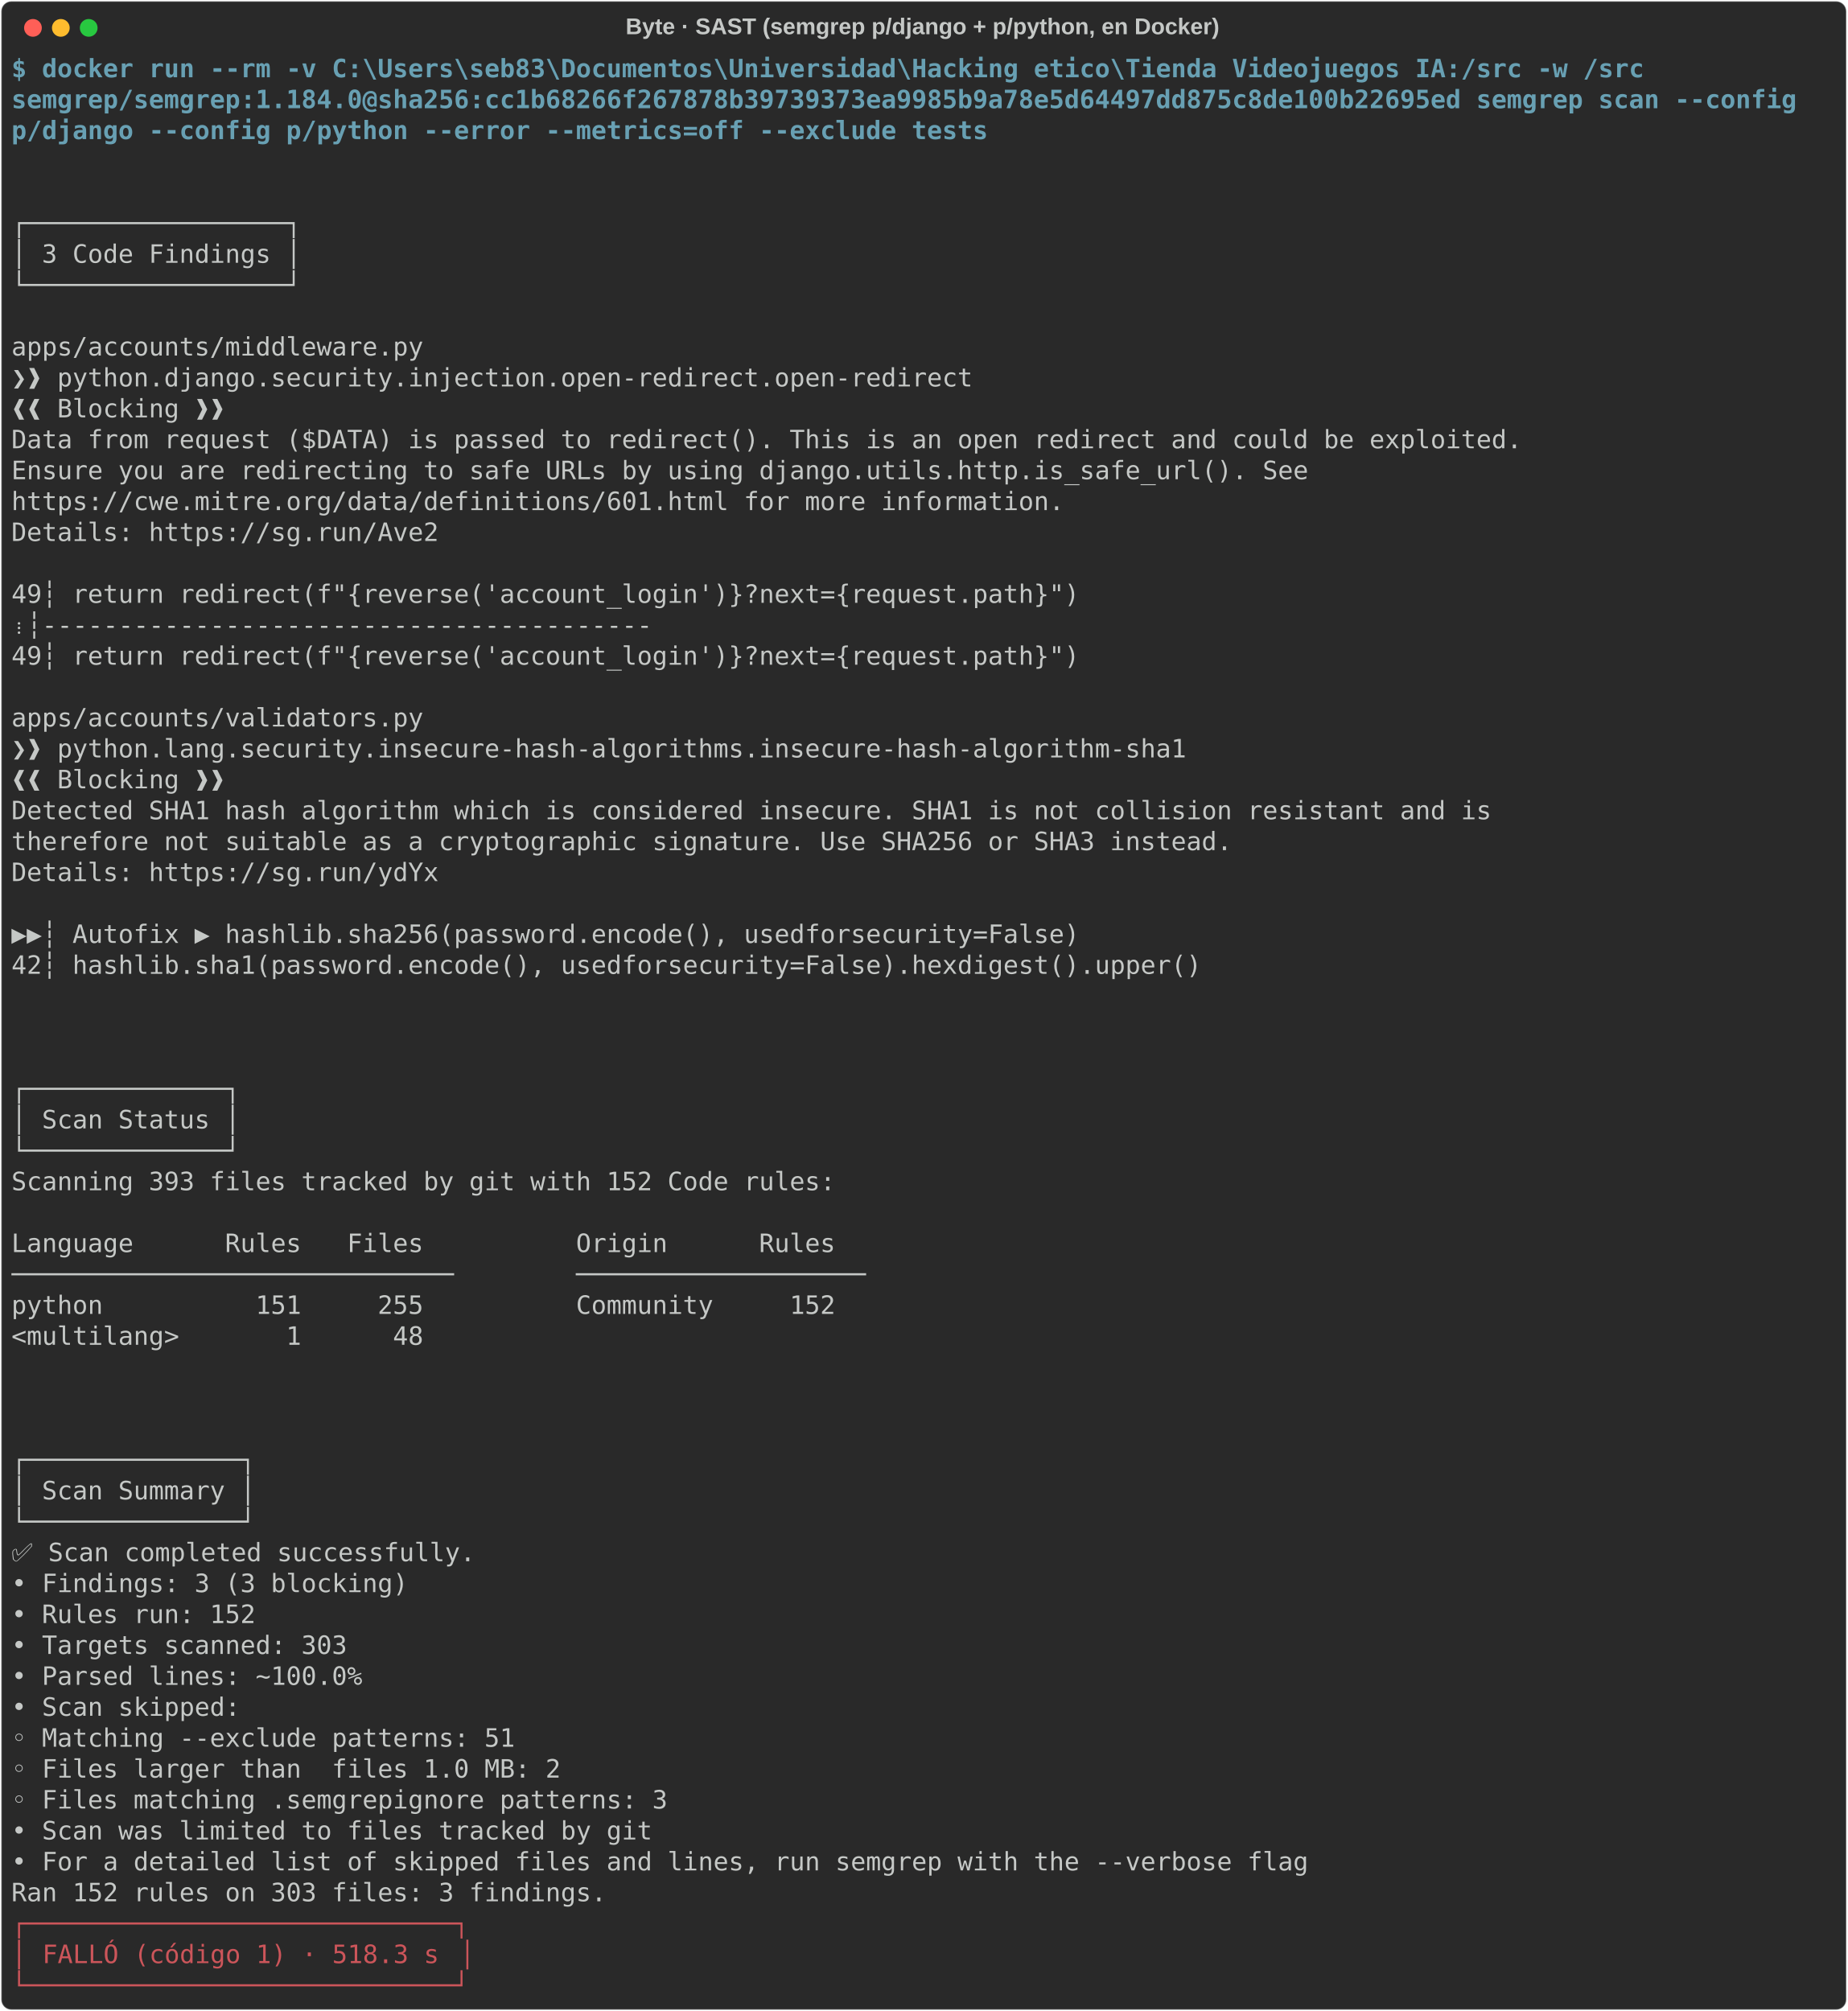
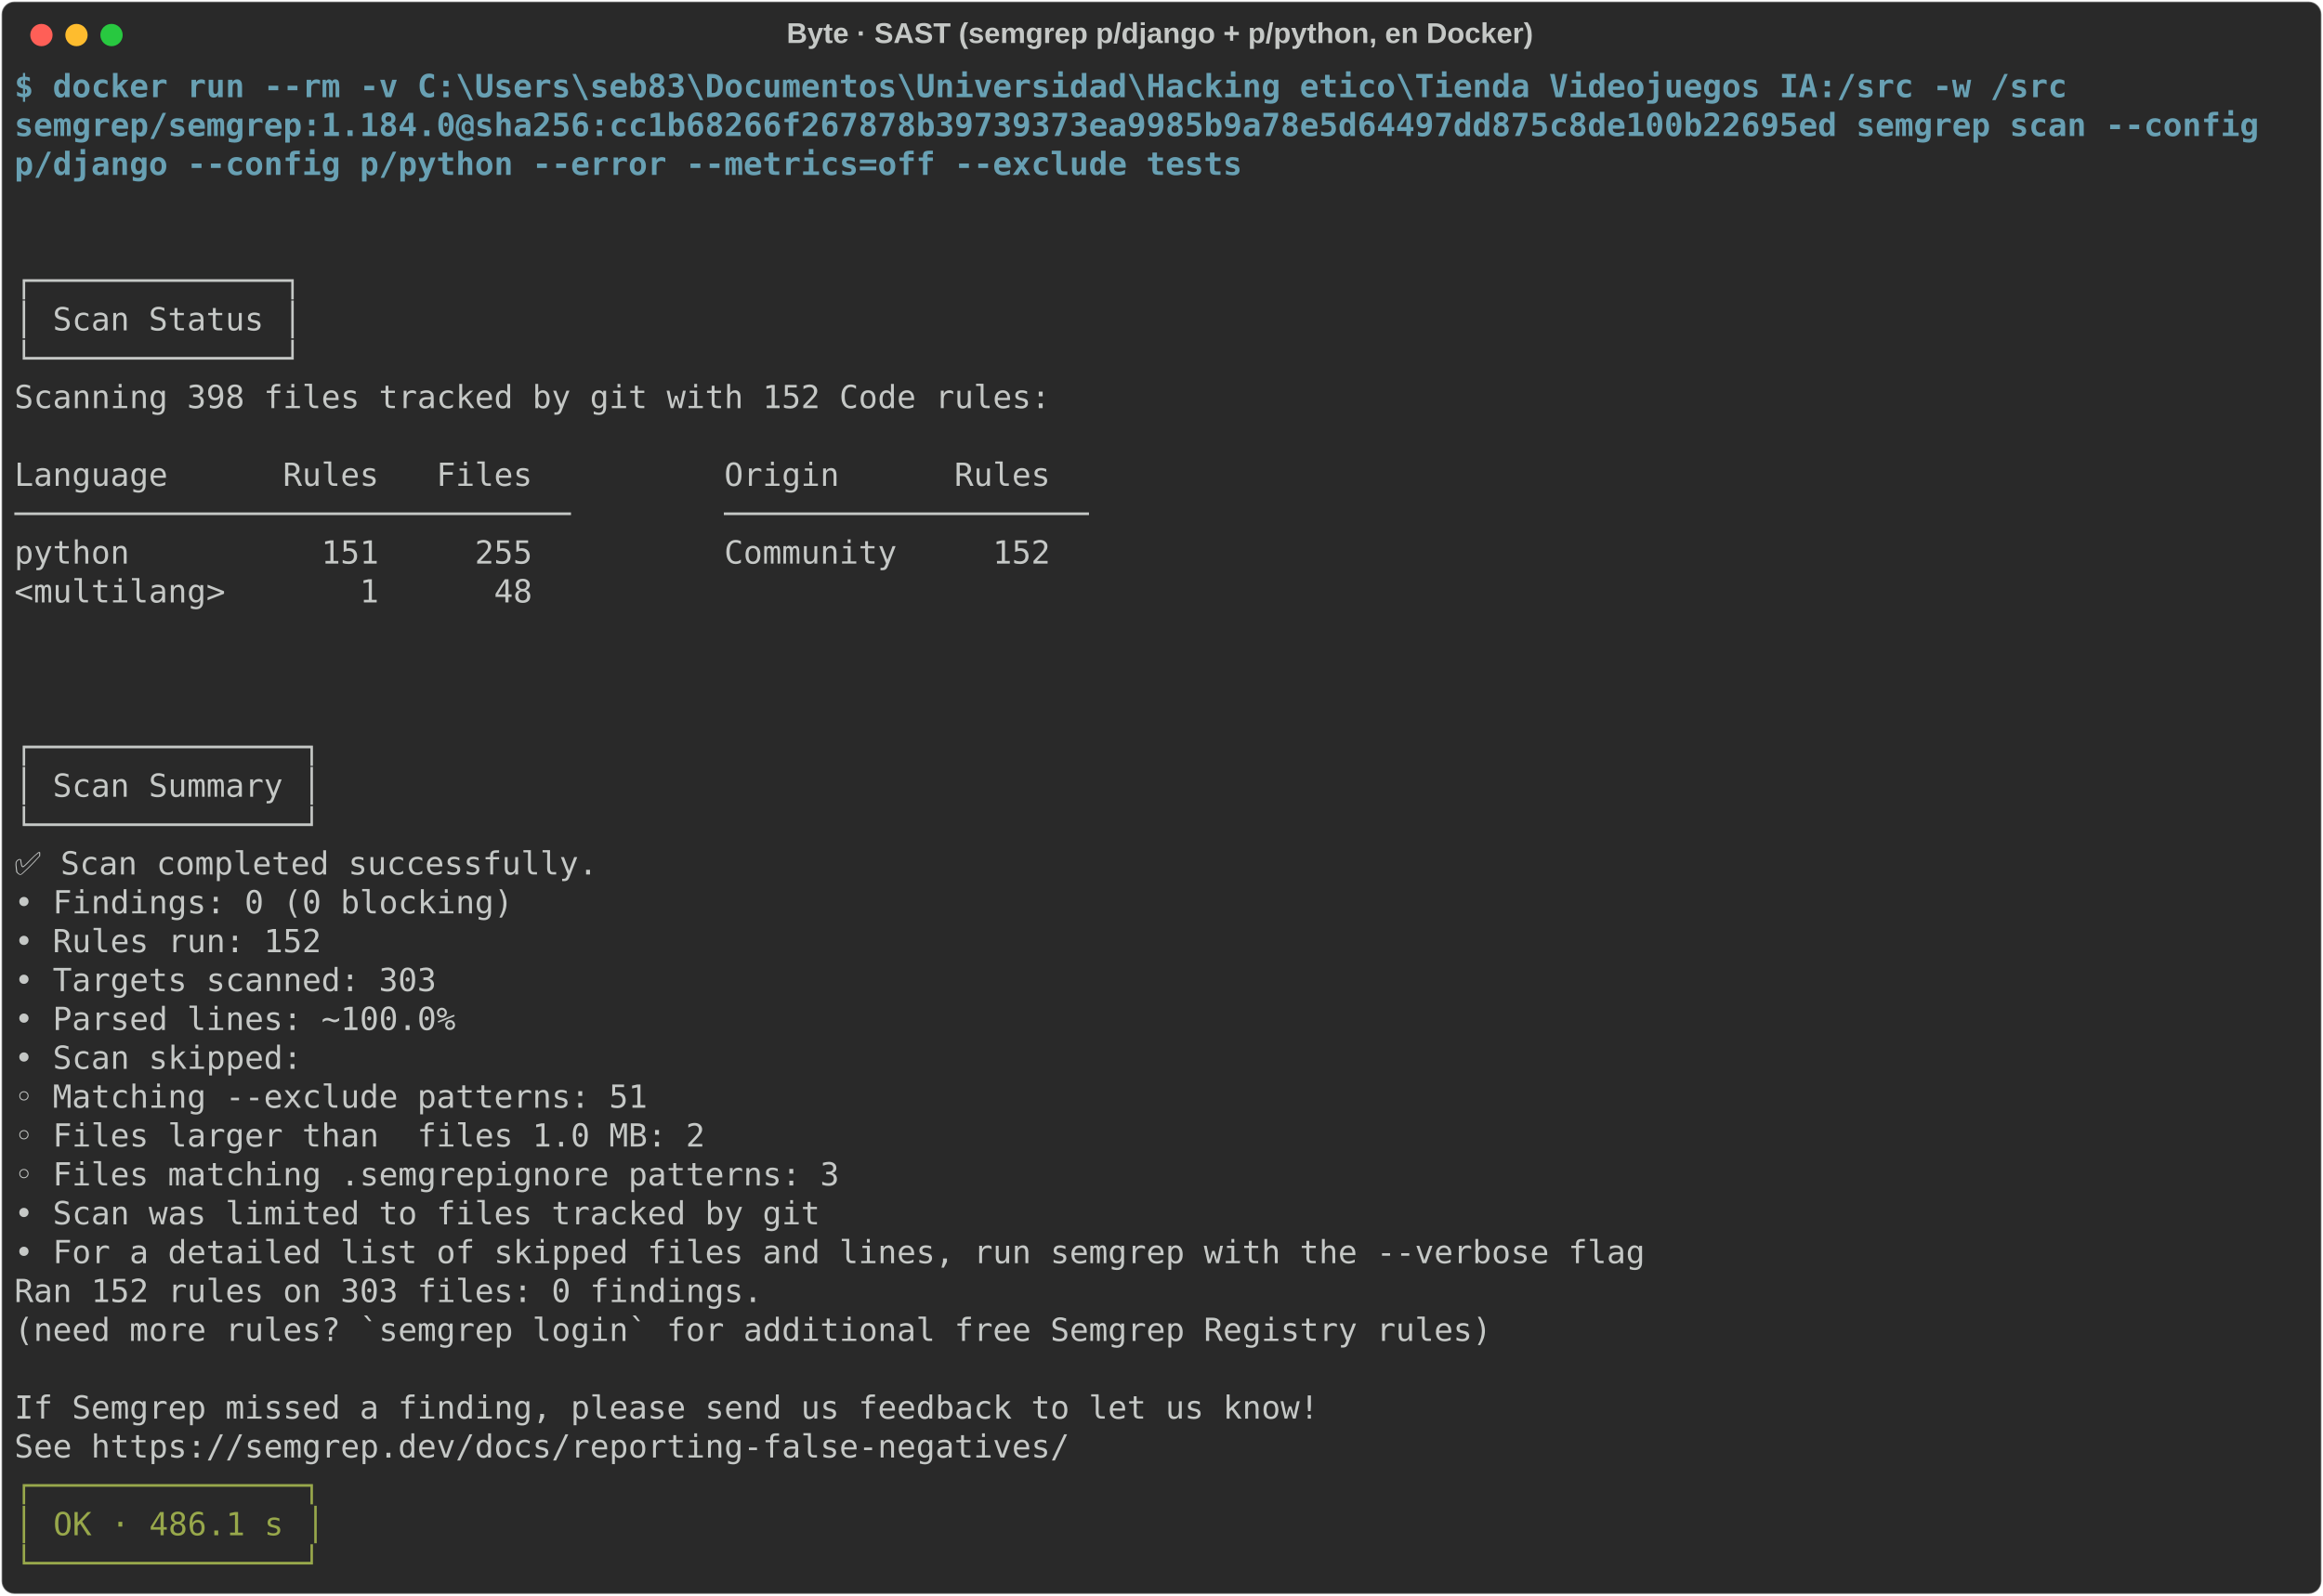
- <svg xmlns="http://www.w3.org/2000/svg" class="rich-terminal" viewBox="0 0 1458 1587.2">
+ <svg xmlns="http://www.w3.org/2000/svg" class="rich-terminal" viewBox="0 0 1458 1001.6">
  <style>

    @font-face {
        font-family: "Fira Code";
        src: local("FiraCode-Regular"),
                url("https://cdnjs.cloudflare.com/ajax/libs/firacode/6.2.0/woff2/FiraCode-Regular.woff2") format("woff2"),
                url("https://cdnjs.cloudflare.com/ajax/libs/firacode/6.2.0/woff/FiraCode-Regular.woff") format("woff");
        font-style: normal;
        font-weight: 400;
    }
    @font-face {
        font-family: "Fira Code";
        src: local("FiraCode-Bold"),
                url("https://cdnjs.cloudflare.com/ajax/libs/firacode/6.2.0/woff2/FiraCode-Bold.woff2") format("woff2"),
                url("https://cdnjs.cloudflare.com/ajax/libs/firacode/6.2.0/woff/FiraCode-Bold.woff") format("woff");
        font-style: bold;
        font-weight: 700;
    }

-     .terminal-3959158466-matrix {
+     .terminal-3334933887-matrix {
        font-family: Fira Code, monospace;
        font-size: 20px;
        line-height: 24.4px;
        font-variant-east-asian: full-width;
    }

-     .terminal-3959158466-title {
+     .terminal-3334933887-title {
        font-size: 18px;
        font-weight: bold;
        font-family: arial;
    }

-     .terminal-3959158466-r1 { fill: #68a0b3;font-weight: bold }
- .terminal-3959158466-r2 { fill: #c5c8c6 }
- .terminal-3959158466-r3 { fill: #cc555a }
+     .terminal-3334933887-r1 { fill: #68a0b3;font-weight: bold }
+ .terminal-3334933887-r2 { fill: #c5c8c6 }
+ .terminal-3334933887-r3 { fill: #98a84b }
    </style>
  <defs>
-     <clipPath id="terminal-3959158466-clip-terminal">
-       <rect x="0" y="0" width="1438.6" height="1536.2" />
-     </clipPath>
-     <clipPath id="terminal-3959158466-line-0">
+     <clipPath id="terminal-3334933887-clip-terminal">
+       <rect x="0" y="0" width="1438.6" height="950.6" />
+     </clipPath>
+     <clipPath id="terminal-3334933887-line-0">
      <rect x="0" y="1.5" width="1439.6" height="24.65" />
    </clipPath>
-     <clipPath id="terminal-3959158466-line-1">
+     <clipPath id="terminal-3334933887-line-1">
      <rect x="0" y="25.9" width="1439.6" height="24.65" />
    </clipPath>
-     <clipPath id="terminal-3959158466-line-2">
+     <clipPath id="terminal-3334933887-line-2">
      <rect x="0" y="50.3" width="1439.6" height="24.65" />
    </clipPath>
-     <clipPath id="terminal-3959158466-line-3">
+     <clipPath id="terminal-3334933887-line-3">
      <rect x="0" y="74.7" width="1439.6" height="24.65" />
    </clipPath>
-     <clipPath id="terminal-3959158466-line-4">
+     <clipPath id="terminal-3334933887-line-4">
      <rect x="0" y="99.1" width="1439.6" height="24.65" />
    </clipPath>
-     <clipPath id="terminal-3959158466-line-5">
+     <clipPath id="terminal-3334933887-line-5">
      <rect x="0" y="123.5" width="1439.6" height="24.65" />
    </clipPath>
-     <clipPath id="terminal-3959158466-line-6">
+     <clipPath id="terminal-3334933887-line-6">
      <rect x="0" y="147.9" width="1439.6" height="24.65" />
    </clipPath>
-     <clipPath id="terminal-3959158466-line-7">
+     <clipPath id="terminal-3334933887-line-7">
      <rect x="0" y="172.3" width="1439.6" height="24.65" />
    </clipPath>
-     <clipPath id="terminal-3959158466-line-8">
+     <clipPath id="terminal-3334933887-line-8">
      <rect x="0" y="196.7" width="1439.6" height="24.65" />
    </clipPath>
-     <clipPath id="terminal-3959158466-line-9">
+     <clipPath id="terminal-3334933887-line-9">
      <rect x="0" y="221.1" width="1439.6" height="24.65" />
    </clipPath>
-     <clipPath id="terminal-3959158466-line-10">
+     <clipPath id="terminal-3334933887-line-10">
      <rect x="0" y="245.5" width="1439.6" height="24.65" />
    </clipPath>
-     <clipPath id="terminal-3959158466-line-11">
+     <clipPath id="terminal-3334933887-line-11">
      <rect x="0" y="269.9" width="1439.6" height="24.65" />
    </clipPath>
-     <clipPath id="terminal-3959158466-line-12">
+     <clipPath id="terminal-3334933887-line-12">
      <rect x="0" y="294.3" width="1439.6" height="24.65" />
    </clipPath>
-     <clipPath id="terminal-3959158466-line-13">
+     <clipPath id="terminal-3334933887-line-13">
      <rect x="0" y="318.7" width="1439.6" height="24.65" />
    </clipPath>
-     <clipPath id="terminal-3959158466-line-14">
+     <clipPath id="terminal-3334933887-line-14">
      <rect x="0" y="343.1" width="1439.6" height="24.65" />
    </clipPath>
-     <clipPath id="terminal-3959158466-line-15">
+     <clipPath id="terminal-3334933887-line-15">
      <rect x="0" y="367.5" width="1439.6" height="24.65" />
    </clipPath>
-     <clipPath id="terminal-3959158466-line-16">
+     <clipPath id="terminal-3334933887-line-16">
      <rect x="0" y="391.9" width="1439.6" height="24.65" />
    </clipPath>
-     <clipPath id="terminal-3959158466-line-17">
+     <clipPath id="terminal-3334933887-line-17">
      <rect x="0" y="416.3" width="1439.6" height="24.65" />
    </clipPath>
-     <clipPath id="terminal-3959158466-line-18">
+     <clipPath id="terminal-3334933887-line-18">
      <rect x="0" y="440.7" width="1439.6" height="24.65" />
    </clipPath>
-     <clipPath id="terminal-3959158466-line-19">
+     <clipPath id="terminal-3334933887-line-19">
      <rect x="0" y="465.1" width="1439.6" height="24.65" />
    </clipPath>
-     <clipPath id="terminal-3959158466-line-20">
+     <clipPath id="terminal-3334933887-line-20">
      <rect x="0" y="489.5" width="1439.6" height="24.65" />
    </clipPath>
-     <clipPath id="terminal-3959158466-line-21">
+     <clipPath id="terminal-3334933887-line-21">
      <rect x="0" y="513.9" width="1439.6" height="24.65" />
    </clipPath>
-     <clipPath id="terminal-3959158466-line-22">
+     <clipPath id="terminal-3334933887-line-22">
      <rect x="0" y="538.3" width="1439.6" height="24.65" />
    </clipPath>
-     <clipPath id="terminal-3959158466-line-23">
+     <clipPath id="terminal-3334933887-line-23">
      <rect x="0" y="562.7" width="1439.6" height="24.65" />
    </clipPath>
-     <clipPath id="terminal-3959158466-line-24">
+     <clipPath id="terminal-3334933887-line-24">
      <rect x="0" y="587.1" width="1439.6" height="24.65" />
    </clipPath>
-     <clipPath id="terminal-3959158466-line-25">
+     <clipPath id="terminal-3334933887-line-25">
      <rect x="0" y="611.5" width="1439.6" height="24.65" />
    </clipPath>
-     <clipPath id="terminal-3959158466-line-26">
+     <clipPath id="terminal-3334933887-line-26">
      <rect x="0" y="635.9" width="1439.6" height="24.65" />
    </clipPath>
-     <clipPath id="terminal-3959158466-line-27">
+     <clipPath id="terminal-3334933887-line-27">
      <rect x="0" y="660.3" width="1439.6" height="24.65" />
    </clipPath>
-     <clipPath id="terminal-3959158466-line-28">
+     <clipPath id="terminal-3334933887-line-28">
      <rect x="0" y="684.7" width="1439.6" height="24.65" />
    </clipPath>
-     <clipPath id="terminal-3959158466-line-29">
+     <clipPath id="terminal-3334933887-line-29">
      <rect x="0" y="709.1" width="1439.6" height="24.65" />
    </clipPath>
-     <clipPath id="terminal-3959158466-line-30">
+     <clipPath id="terminal-3334933887-line-30">
      <rect x="0" y="733.5" width="1439.6" height="24.65" />
    </clipPath>
-     <clipPath id="terminal-3959158466-line-31">
+     <clipPath id="terminal-3334933887-line-31">
      <rect x="0" y="757.9" width="1439.6" height="24.65" />
    </clipPath>
-     <clipPath id="terminal-3959158466-line-32">
+     <clipPath id="terminal-3334933887-line-32">
      <rect x="0" y="782.3" width="1439.6" height="24.65" />
    </clipPath>
-     <clipPath id="terminal-3959158466-line-33">
+     <clipPath id="terminal-3334933887-line-33">
      <rect x="0" y="806.7" width="1439.6" height="24.65" />
    </clipPath>
-     <clipPath id="terminal-3959158466-line-34">
+     <clipPath id="terminal-3334933887-line-34">
      <rect x="0" y="831.1" width="1439.6" height="24.65" />
    </clipPath>
-     <clipPath id="terminal-3959158466-line-35">
+     <clipPath id="terminal-3334933887-line-35">
      <rect x="0" y="855.5" width="1439.6" height="24.65" />
    </clipPath>
-     <clipPath id="terminal-3959158466-line-36">
+     <clipPath id="terminal-3334933887-line-36">
      <rect x="0" y="879.9" width="1439.6" height="24.65" />
    </clipPath>
-     <clipPath id="terminal-3959158466-line-37">
+     <clipPath id="terminal-3334933887-line-37">
      <rect x="0" y="904.3" width="1439.6" height="24.65" />
    </clipPath>
-     <clipPath id="terminal-3959158466-line-38">
-       <rect x="0" y="928.7" width="1439.6" height="24.65" />
-     </clipPath>
-     <clipPath id="terminal-3959158466-line-39">
-       <rect x="0" y="953.1" width="1439.6" height="24.65" />
-     </clipPath>
-     <clipPath id="terminal-3959158466-line-40">
-       <rect x="0" y="977.5" width="1439.6" height="24.65" />
-     </clipPath>
-     <clipPath id="terminal-3959158466-line-41">
-       <rect x="0" y="1001.9" width="1439.6" height="24.65" />
-     </clipPath>
-     <clipPath id="terminal-3959158466-line-42">
-       <rect x="0" y="1026.3" width="1439.6" height="24.65" />
-     </clipPath>
-     <clipPath id="terminal-3959158466-line-43">
-       <rect x="0" y="1050.7" width="1439.6" height="24.65" />
-     </clipPath>
-     <clipPath id="terminal-3959158466-line-44">
-       <rect x="0" y="1075.1" width="1439.6" height="24.65" />
-     </clipPath>
-     <clipPath id="terminal-3959158466-line-45">
-       <rect x="0" y="1099.5" width="1439.6" height="24.65" />
-     </clipPath>
-     <clipPath id="terminal-3959158466-line-46">
-       <rect x="0" y="1123.9" width="1439.6" height="24.65" />
-     </clipPath>
-     <clipPath id="terminal-3959158466-line-47">
-       <rect x="0" y="1148.3" width="1439.6" height="24.65" />
-     </clipPath>
-     <clipPath id="terminal-3959158466-line-48">
-       <rect x="0" y="1172.7" width="1439.6" height="24.65" />
-     </clipPath>
-     <clipPath id="terminal-3959158466-line-49">
-       <rect x="0" y="1197.1" width="1439.6" height="24.65" />
-     </clipPath>
-     <clipPath id="terminal-3959158466-line-50">
-       <rect x="0" y="1221.5" width="1439.6" height="24.65" />
-     </clipPath>
-     <clipPath id="terminal-3959158466-line-51">
-       <rect x="0" y="1245.9" width="1439.6" height="24.65" />
-     </clipPath>
-     <clipPath id="terminal-3959158466-line-52">
-       <rect x="0" y="1270.3" width="1439.6" height="24.65" />
-     </clipPath>
-     <clipPath id="terminal-3959158466-line-53">
-       <rect x="0" y="1294.7" width="1439.6" height="24.65" />
-     </clipPath>
-     <clipPath id="terminal-3959158466-line-54">
-       <rect x="0" y="1319.1" width="1439.6" height="24.65" />
-     </clipPath>
-     <clipPath id="terminal-3959158466-line-55">
-       <rect x="0" y="1343.5" width="1439.6" height="24.65" />
-     </clipPath>
-     <clipPath id="terminal-3959158466-line-56">
-       <rect x="0" y="1367.9" width="1439.6" height="24.65" />
-     </clipPath>
-     <clipPath id="terminal-3959158466-line-57">
-       <rect x="0" y="1392.3" width="1439.6" height="24.65" />
-     </clipPath>
-     <clipPath id="terminal-3959158466-line-58">
-       <rect x="0" y="1416.7" width="1439.6" height="24.65" />
-     </clipPath>
-     <clipPath id="terminal-3959158466-line-59">
-       <rect x="0" y="1441.1" width="1439.6" height="24.65" />
-     </clipPath>
-     <clipPath id="terminal-3959158466-line-60">
-       <rect x="0" y="1465.5" width="1439.6" height="24.65" />
-     </clipPath>
-     <clipPath id="terminal-3959158466-line-61">
-       <rect x="0" y="1489.9" width="1439.6" height="24.65" />
-     </clipPath>
  </defs>
-   <rect fill="#292929" stroke="rgba(255,255,255,0.35)" stroke-width="1" x="1" y="1" width="1456" height="1585.2" rx="8" />
-   <text class="terminal-3959158466-title" fill="#c5c8c6" text-anchor="middle" x="728" y="27">Byte · SAST (semgrep p/django + p/python, en Docker)</text>
+   <rect fill="#292929" stroke="rgba(255,255,255,0.35)" stroke-width="1" x="1" y="1" width="1456" height="999.6" rx="8" />
+   <text class="terminal-3334933887-title" fill="#c5c8c6" text-anchor="middle" x="728" y="27">Byte · SAST (semgrep p/django + p/python, en Docker)</text>
  <g transform="translate(26,22)">
    <circle cx="0" cy="0" r="7" fill="#ff5f57" />
    <circle cx="22" cy="0" r="7" fill="#febc2e" />
    <circle cx="44" cy="0" r="7" fill="#28c840" />
  </g>
-   <g transform="translate(9, 41)" clip-path="url(#terminal-3959158466-clip-terminal)">
-     <g class="terminal-3959158466-matrix">
-       <text class="terminal-3959158466-r1" x="0" y="20" textLength="1317.6" clip-path="url(#terminal-3959158466-line-0)">$ docker run --rm -v C:\Users\seb83\Documentos\Universidad\Hacking etico\Tienda Videojuegos IA:/src -w /src </text>
-       <text class="terminal-3959158466-r2" x="1439.6" y="20" textLength="12.2" clip-path="url(#terminal-3959158466-line-0)">
- </text>
-       <text class="terminal-3959158466-r1" x="0" y="44.4" textLength="1439.6" clip-path="url(#terminal-3959158466-line-1)">semgrep/semgrep:1.184.0@sha256:cc1b68266f267878b39739373ea9985b9a78e5d64497dd875c8de100b22695ed semgrep scan --config </text>
-       <text class="terminal-3959158466-r2" x="1439.6" y="44.4" textLength="12.2" clip-path="url(#terminal-3959158466-line-1)">
- </text>
-       <text class="terminal-3959158466-r1" x="0" y="68.8" textLength="780.8" clip-path="url(#terminal-3959158466-line-2)">p/django --config p/python --error --metrics=off --exclude tests</text>
-       <text class="terminal-3959158466-r2" x="1439.6" y="68.8" textLength="12.2" clip-path="url(#terminal-3959158466-line-2)">
- </text>
-       <text class="terminal-3959158466-r2" x="1439.6" y="93.2" textLength="12.2" clip-path="url(#terminal-3959158466-line-3)">
- </text>
-       <text class="terminal-3959158466-r2" x="1439.6" y="117.6" textLength="12.2" clip-path="url(#terminal-3959158466-line-4)">
- </text>
-       <text class="terminal-3959158466-r2" x="0" y="142" textLength="231.8" clip-path="url(#terminal-3959158466-line-5)">┌─────────────────┐</text>
-       <text class="terminal-3959158466-r2" x="1439.6" y="142" textLength="12.2" clip-path="url(#terminal-3959158466-line-5)">
- </text>
-       <text class="terminal-3959158466-r2" x="0" y="166.4" textLength="231.8" clip-path="url(#terminal-3959158466-line-6)">│ 3 Code Findings │</text>
-       <text class="terminal-3959158466-r2" x="1439.6" y="166.4" textLength="12.2" clip-path="url(#terminal-3959158466-line-6)">
- </text>
-       <text class="terminal-3959158466-r2" x="0" y="190.8" textLength="231.8" clip-path="url(#terminal-3959158466-line-7)">└─────────────────┘</text>
-       <text class="terminal-3959158466-r2" x="1439.6" y="190.8" textLength="12.2" clip-path="url(#terminal-3959158466-line-7)">
- </text>
-       <text class="terminal-3959158466-r2" x="1439.6" y="215.2" textLength="12.2" clip-path="url(#terminal-3959158466-line-8)">
- </text>
-       <text class="terminal-3959158466-r2" x="0" y="239.6" textLength="378.2" clip-path="url(#terminal-3959158466-line-9)">    apps/accounts/middleware.py</text>
-       <text class="terminal-3959158466-r2" x="1439.6" y="239.6" textLength="12.2" clip-path="url(#terminal-3959158466-line-9)">
- </text>
-       <text class="terminal-3959158466-r2" x="0" y="264" textLength="817.4" clip-path="url(#terminal-3959158466-line-10)">    ❯❱ python.django.security.injection.open-redirect.open-redirect</text>
-       <text class="terminal-3959158466-r2" x="1439.6" y="264" textLength="12.2" clip-path="url(#terminal-3959158466-line-10)">
- </text>
-       <text class="terminal-3959158466-r2" x="0" y="288.4" textLength="292.8" clip-path="url(#terminal-3959158466-line-11)">          ❰❰ Blocking ❱❱</text>
-       <text class="terminal-3959158466-r2" x="1439.6" y="288.4" textLength="12.2" clip-path="url(#terminal-3959158466-line-11)">
- </text>
-       <text class="terminal-3959158466-r2" x="0" y="312.8" textLength="1329.8" clip-path="url(#terminal-3959158466-line-12)">          Data from request ($DATA) is passed to redirect(). This is an open redirect and could be exploited.</text>
-       <text class="terminal-3959158466-r2" x="1439.6" y="312.8" textLength="12.2" clip-path="url(#terminal-3959158466-line-12)">
- </text>
-       <text class="terminal-3959158466-r2" x="0" y="337.2" textLength="1329.8" clip-path="url(#terminal-3959158466-line-13)">          Ensure you are redirecting to safe URLs by using django.utils.http.is_safe_url(). See              </text>
-       <text class="terminal-3959158466-r2" x="1439.6" y="337.2" textLength="12.2" clip-path="url(#terminal-3959158466-line-13)">
- </text>
-       <text class="terminal-3959158466-r2" x="0" y="361.6" textLength="1329.8" clip-path="url(#terminal-3959158466-line-14)">          https://cwe.mitre.org/data/definitions/601.html for more information.                              </text>
-       <text class="terminal-3959158466-r2" x="1439.6" y="361.6" textLength="12.2" clip-path="url(#terminal-3959158466-line-14)">
- </text>
-       <text class="terminal-3959158466-r2" x="0" y="386" textLength="1329.8" clip-path="url(#terminal-3959158466-line-15)">          Details: https://sg.run/Ave2                                                                       </text>
-       <text class="terminal-3959158466-r2" x="1439.6" y="386" textLength="12.2" clip-path="url(#terminal-3959158466-line-15)">
- </text>
-       <text class="terminal-3959158466-r2" x="1439.6" y="410.4" textLength="12.2" clip-path="url(#terminal-3959158466-line-16)">
- </text>
-       <text class="terminal-3959158466-r2" x="0" y="434.8" textLength="988.2" clip-path="url(#terminal-3959158466-line-17)">           49┆ return redirect(f"{reverse('account_login')}?next={request.path}")</text>
-       <text class="terminal-3959158466-r2" x="1439.6" y="434.8" textLength="12.2" clip-path="url(#terminal-3959158466-line-17)">
- </text>
-       <text class="terminal-3959158466-r2" x="0" y="459.2" textLength="658.8" clip-path="url(#terminal-3959158466-line-18)">            ⋮┆----------------------------------------</text>
-       <text class="terminal-3959158466-r2" x="1439.6" y="459.2" textLength="12.2" clip-path="url(#terminal-3959158466-line-18)">
- </text>
-       <text class="terminal-3959158466-r2" x="0" y="483.6" textLength="988.2" clip-path="url(#terminal-3959158466-line-19)">           49┆ return redirect(f"{reverse('account_login')}?next={request.path}")</text>
-       <text class="terminal-3959158466-r2" x="1439.6" y="483.6" textLength="12.2" clip-path="url(#terminal-3959158466-line-19)">
- </text>
-       <text class="terminal-3959158466-r2" x="1439.6" y="508" textLength="12.2" clip-path="url(#terminal-3959158466-line-20)">
- </text>
-       <text class="terminal-3959158466-r2" x="0" y="532.4" textLength="378.2" clip-path="url(#terminal-3959158466-line-21)">    apps/accounts/validators.py</text>
-       <text class="terminal-3959158466-r2" x="1439.6" y="532.4" textLength="12.2" clip-path="url(#terminal-3959158466-line-21)">
- </text>
-       <text class="terminal-3959158466-r2" x="0" y="556.8" textLength="988.2" clip-path="url(#terminal-3959158466-line-22)">    ❯❱ python.lang.security.insecure-hash-algorithms.insecure-hash-algorithm-sha1</text>
-       <text class="terminal-3959158466-r2" x="1439.6" y="556.8" textLength="12.2" clip-path="url(#terminal-3959158466-line-22)">
- </text>
-       <text class="terminal-3959158466-r2" x="0" y="581.2" textLength="292.8" clip-path="url(#terminal-3959158466-line-23)">          ❰❰ Blocking ❱❱</text>
-       <text class="terminal-3959158466-r2" x="1439.6" y="581.2" textLength="12.2" clip-path="url(#terminal-3959158466-line-23)">
- </text>
-       <text class="terminal-3959158466-r2" x="0" y="605.6" textLength="1305.4" clip-path="url(#terminal-3959158466-line-24)">          Detected SHA1 hash algorithm which is considered insecure. SHA1 is not collision resistant and is</text>
-       <text class="terminal-3959158466-r2" x="1439.6" y="605.6" textLength="12.2" clip-path="url(#terminal-3959158466-line-24)">
- </text>
-       <text class="terminal-3959158466-r2" x="0" y="630" textLength="1305.4" clip-path="url(#terminal-3959158466-line-25)">          therefore not suitable as a cryptographic signature. Use SHA256 or SHA3 instead.                 </text>
-       <text class="terminal-3959158466-r2" x="1439.6" y="630" textLength="12.2" clip-path="url(#terminal-3959158466-line-25)">
- </text>
-       <text class="terminal-3959158466-r2" x="0" y="654.4" textLength="1305.4" clip-path="url(#terminal-3959158466-line-26)">          Details: https://sg.run/ydYx                                                                     </text>
-       <text class="terminal-3959158466-r2" x="1439.6" y="654.4" textLength="12.2" clip-path="url(#terminal-3959158466-line-26)">
- </text>
-       <text class="terminal-3959158466-r2" x="1439.6" y="678.8" textLength="12.2" clip-path="url(#terminal-3959158466-line-27)">
- </text>
-       <text class="terminal-3959158466-r2" x="0" y="703.2" textLength="988.2" clip-path="url(#terminal-3959158466-line-28)">           ▶▶┆ Autofix ▶ hashlib.sha256(password.encode(), usedforsecurity=False)</text>
-       <text class="terminal-3959158466-r2" x="1439.6" y="703.2" textLength="12.2" clip-path="url(#terminal-3959158466-line-28)">
- </text>
-       <text class="terminal-3959158466-r2" x="0" y="727.6" textLength="1085.8" clip-path="url(#terminal-3959158466-line-29)">           42┆ hashlib.sha1(password.encode(), usedforsecurity=False).hexdigest().upper()</text>
-       <text class="terminal-3959158466-r2" x="1439.6" y="727.6" textLength="12.2" clip-path="url(#terminal-3959158466-line-29)">
- </text>
-       <text class="terminal-3959158466-r2" x="1439.6" y="752" textLength="12.2" clip-path="url(#terminal-3959158466-line-30)">
- </text>
-       <text class="terminal-3959158466-r2" x="1439.6" y="776.4" textLength="12.2" clip-path="url(#terminal-3959158466-line-31)">
- </text>
-       <text class="terminal-3959158466-r2" x="1439.6" y="800.8" textLength="12.2" clip-path="url(#terminal-3959158466-line-32)">
- </text>
-       <text class="terminal-3959158466-r2" x="0" y="825.2" textLength="183" clip-path="url(#terminal-3959158466-line-33)">┌─────────────┐</text>
-       <text class="terminal-3959158466-r2" x="1439.6" y="825.2" textLength="12.2" clip-path="url(#terminal-3959158466-line-33)">
- </text>
-       <text class="terminal-3959158466-r2" x="0" y="849.6" textLength="183" clip-path="url(#terminal-3959158466-line-34)">│ Scan Status │</text>
-       <text class="terminal-3959158466-r2" x="1439.6" y="849.6" textLength="12.2" clip-path="url(#terminal-3959158466-line-34)">
- </text>
-       <text class="terminal-3959158466-r2" x="0" y="874" textLength="183" clip-path="url(#terminal-3959158466-line-35)">└─────────────┘</text>
-       <text class="terminal-3959158466-r2" x="1439.6" y="874" textLength="12.2" clip-path="url(#terminal-3959158466-line-35)">
- </text>
-       <text class="terminal-3959158466-r2" x="0" y="898.4" textLength="683.2" clip-path="url(#terminal-3959158466-line-36)">  Scanning 393 files tracked by git with 152 Code rules:</text>
-       <text class="terminal-3959158466-r2" x="1439.6" y="898.4" textLength="12.2" clip-path="url(#terminal-3959158466-line-36)">
- </text>
-       <text class="terminal-3959158466-r2" x="1439.6" y="922.8" textLength="12.2" clip-path="url(#terminal-3959158466-line-37)">
- </text>
-       <text class="terminal-3959158466-r2" x="0" y="947.2" textLength="1439.6" clip-path="url(#terminal-3959158466-line-38)">  Language      Rules   Files          Origin      Rules                                                              </text>
-       <text class="terminal-3959158466-r2" x="1439.6" y="947.2" textLength="12.2" clip-path="url(#terminal-3959158466-line-38)">
- </text>
-       <text class="terminal-3959158466-r2" x="0" y="971.6" textLength="1439.6" clip-path="url(#terminal-3959158466-line-39)"> ─────────────────────────────        ───────────────────                                                             </text>
-       <text class="terminal-3959158466-r2" x="1439.6" y="971.6" textLength="12.2" clip-path="url(#terminal-3959158466-line-39)">
- </text>
-       <text class="terminal-3959158466-r2" x="0" y="996" textLength="1439.6" clip-path="url(#terminal-3959158466-line-40)">  python          151     255          Community     152                                                              </text>
-       <text class="terminal-3959158466-r2" x="1439.6" y="996" textLength="12.2" clip-path="url(#terminal-3959158466-line-40)">
- </text>
-       <text class="terminal-3959158466-r2" x="0" y="1020.4" textLength="1439.6" clip-path="url(#terminal-3959158466-line-41)">  &lt;multilang&gt;       1      48                                                                                         </text>
-       <text class="terminal-3959158466-r2" x="1439.6" y="1020.4" textLength="12.2" clip-path="url(#terminal-3959158466-line-41)">
- </text>
-       <text class="terminal-3959158466-r2" x="1439.6" y="1044.8" textLength="12.2" clip-path="url(#terminal-3959158466-line-42)">
- </text>
-       <text class="terminal-3959158466-r2" x="1439.6" y="1069.2" textLength="12.2" clip-path="url(#terminal-3959158466-line-43)">
- </text>
-       <text class="terminal-3959158466-r2" x="1439.6" y="1093.6" textLength="12.2" clip-path="url(#terminal-3959158466-line-44)">
- </text>
-       <text class="terminal-3959158466-r2" x="0" y="1118" textLength="195.2" clip-path="url(#terminal-3959158466-line-45)">┌──────────────┐</text>
-       <text class="terminal-3959158466-r2" x="1439.6" y="1118" textLength="12.2" clip-path="url(#terminal-3959158466-line-45)">
- </text>
-       <text class="terminal-3959158466-r2" x="0" y="1142.4" textLength="195.2" clip-path="url(#terminal-3959158466-line-46)">│ Scan Summary │</text>
-       <text class="terminal-3959158466-r2" x="1439.6" y="1142.4" textLength="12.2" clip-path="url(#terminal-3959158466-line-46)">
- </text>
-       <text class="terminal-3959158466-r2" x="0" y="1166.8" textLength="195.2" clip-path="url(#terminal-3959158466-line-47)">└──────────────┘</text>
-       <text class="terminal-3959158466-r2" x="1439.6" y="1166.8" textLength="12.2" clip-path="url(#terminal-3959158466-line-47)">
- </text>
-       <text class="terminal-3959158466-r2" x="0" y="1191.2" textLength="366" clip-path="url(#terminal-3959158466-line-48)">✅ Scan completed successfully.</text>
-       <text class="terminal-3959158466-r2" x="1439.6" y="1191.2" textLength="12.2" clip-path="url(#terminal-3959158466-line-48)">
- </text>
-       <text class="terminal-3959158466-r2" x="0" y="1215.6" textLength="329.4" clip-path="url(#terminal-3959158466-line-49)"> • Findings: 3 (3 blocking)</text>
-       <text class="terminal-3959158466-r2" x="1439.6" y="1215.6" textLength="12.2" clip-path="url(#terminal-3959158466-line-49)">
- </text>
-       <text class="terminal-3959158466-r2" x="0" y="1240" textLength="207.4" clip-path="url(#terminal-3959158466-line-50)"> • Rules run: 152</text>
-       <text class="terminal-3959158466-r2" x="1439.6" y="1240" textLength="12.2" clip-path="url(#terminal-3959158466-line-50)">
- </text>
-       <text class="terminal-3959158466-r2" x="0" y="1264.4" textLength="280.6" clip-path="url(#terminal-3959158466-line-51)"> • Targets scanned: 303</text>
-       <text class="terminal-3959158466-r2" x="1439.6" y="1264.4" textLength="12.2" clip-path="url(#terminal-3959158466-line-51)">
- </text>
-       <text class="terminal-3959158466-r2" x="0" y="1288.8" textLength="292.8" clip-path="url(#terminal-3959158466-line-52)"> • Parsed lines: ~100.0%</text>
-       <text class="terminal-3959158466-r2" x="1439.6" y="1288.8" textLength="12.2" clip-path="url(#terminal-3959158466-line-52)">
- </text>
-       <text class="terminal-3959158466-r2" x="0" y="1313.2" textLength="207.4" clip-path="url(#terminal-3959158466-line-53)"> • Scan skipped: </text>
-       <text class="terminal-3959158466-r2" x="1439.6" y="1313.2" textLength="12.2" clip-path="url(#terminal-3959158466-line-53)">
- </text>
-       <text class="terminal-3959158466-r2" x="0" y="1337.6" textLength="439.2" clip-path="url(#terminal-3959158466-line-54)">   ◦ Matching --exclude patterns: 51</text>
-       <text class="terminal-3959158466-r2" x="1439.6" y="1337.6" textLength="12.2" clip-path="url(#terminal-3959158466-line-54)">
- </text>
-       <text class="terminal-3959158466-r2" x="0" y="1362" textLength="475.8" clip-path="url(#terminal-3959158466-line-55)">   ◦ Files larger than  files 1.0 MB: 2</text>
-       <text class="terminal-3959158466-r2" x="1439.6" y="1362" textLength="12.2" clip-path="url(#terminal-3959158466-line-55)">
- </text>
-       <text class="terminal-3959158466-r2" x="0" y="1386.4" textLength="561.2" clip-path="url(#terminal-3959158466-line-56)">   ◦ Files matching .semgrepignore patterns: 3</text>
-       <text class="terminal-3959158466-r2" x="1439.6" y="1386.4" textLength="12.2" clip-path="url(#terminal-3959158466-line-56)">
- </text>
-       <text class="terminal-3959158466-r2" x="0" y="1410.8" textLength="524.6" clip-path="url(#terminal-3959158466-line-57)"> • Scan was limited to files tracked by git</text>
-       <text class="terminal-3959158466-r2" x="1439.6" y="1410.8" textLength="12.2" clip-path="url(#terminal-3959158466-line-57)">
- </text>
-       <text class="terminal-3959158466-r2" x="0" y="1435.2" textLength="1049.2" clip-path="url(#terminal-3959158466-line-58)"> • For a detailed list of skipped files and lines, run semgrep with the --verbose flag</text>
-       <text class="terminal-3959158466-r2" x="1439.6" y="1435.2" textLength="12.2" clip-path="url(#terminal-3959158466-line-58)">
- </text>
-       <text class="terminal-3959158466-r2" x="0" y="1459.6" textLength="475.8" clip-path="url(#terminal-3959158466-line-59)">Ran 152 rules on 303 files: 3 findings.</text>
-       <text class="terminal-3959158466-r2" x="1439.6" y="1459.6" textLength="12.2" clip-path="url(#terminal-3959158466-line-59)">
- </text>
-       <text class="terminal-3959158466-r3" x="0" y="1484" textLength="366" clip-path="url(#terminal-3959158466-line-60)">┌────────────────────────────┐</text>
-       <text class="terminal-3959158466-r2" x="1439.6" y="1484" textLength="12.2" clip-path="url(#terminal-3959158466-line-60)">
- </text>
-       <text class="terminal-3959158466-r3" x="0" y="1508.4" textLength="12.2" clip-path="url(#terminal-3959158466-line-61)">│</text>
-       <text class="terminal-3959158466-r3" x="24.4" y="1508.4" textLength="317.2" clip-path="url(#terminal-3959158466-line-61)">FALLÓ (código 1) · 518.3 s</text>
-       <text class="terminal-3959158466-r3" x="353.8" y="1508.4" textLength="12.2" clip-path="url(#terminal-3959158466-line-61)">│</text>
-       <text class="terminal-3959158466-r2" x="1439.6" y="1508.4" textLength="12.2" clip-path="url(#terminal-3959158466-line-61)">
- </text>
-       <text class="terminal-3959158466-r3" x="0" y="1532.8" textLength="366" clip-path="url(#terminal-3959158466-line-62)">└────────────────────────────┘</text>
-       <text class="terminal-3959158466-r2" x="1439.6" y="1532.8" textLength="12.2" clip-path="url(#terminal-3959158466-line-62)">
+   <g transform="translate(9, 41)" clip-path="url(#terminal-3334933887-clip-terminal)">
+     <g class="terminal-3334933887-matrix">
+       <text class="terminal-3334933887-r1" x="0" y="20" textLength="1317.6" clip-path="url(#terminal-3334933887-line-0)">$ docker run --rm -v C:\Users\seb83\Documentos\Universidad\Hacking etico\Tienda Videojuegos IA:/src -w /src </text>
+       <text class="terminal-3334933887-r2" x="1439.6" y="20" textLength="12.2" clip-path="url(#terminal-3334933887-line-0)">
+ </text>
+       <text class="terminal-3334933887-r1" x="0" y="44.4" textLength="1439.6" clip-path="url(#terminal-3334933887-line-1)">semgrep/semgrep:1.184.0@sha256:cc1b68266f267878b39739373ea9985b9a78e5d64497dd875c8de100b22695ed semgrep scan --config </text>
+       <text class="terminal-3334933887-r2" x="1439.6" y="44.4" textLength="12.2" clip-path="url(#terminal-3334933887-line-1)">
+ </text>
+       <text class="terminal-3334933887-r1" x="0" y="68.8" textLength="780.8" clip-path="url(#terminal-3334933887-line-2)">p/django --config p/python --error --metrics=off --exclude tests</text>
+       <text class="terminal-3334933887-r2" x="1439.6" y="68.8" textLength="12.2" clip-path="url(#terminal-3334933887-line-2)">
+ </text>
+       <text class="terminal-3334933887-r2" x="1439.6" y="93.2" textLength="12.2" clip-path="url(#terminal-3334933887-line-3)">
+ </text>
+       <text class="terminal-3334933887-r2" x="1439.6" y="117.6" textLength="12.2" clip-path="url(#terminal-3334933887-line-4)">
+ </text>
+       <text class="terminal-3334933887-r2" x="0" y="142" textLength="183" clip-path="url(#terminal-3334933887-line-5)">┌─────────────┐</text>
+       <text class="terminal-3334933887-r2" x="1439.6" y="142" textLength="12.2" clip-path="url(#terminal-3334933887-line-5)">
+ </text>
+       <text class="terminal-3334933887-r2" x="0" y="166.4" textLength="183" clip-path="url(#terminal-3334933887-line-6)">│ Scan Status │</text>
+       <text class="terminal-3334933887-r2" x="1439.6" y="166.4" textLength="12.2" clip-path="url(#terminal-3334933887-line-6)">
+ </text>
+       <text class="terminal-3334933887-r2" x="0" y="190.8" textLength="183" clip-path="url(#terminal-3334933887-line-7)">└─────────────┘</text>
+       <text class="terminal-3334933887-r2" x="1439.6" y="190.8" textLength="12.2" clip-path="url(#terminal-3334933887-line-7)">
+ </text>
+       <text class="terminal-3334933887-r2" x="0" y="215.2" textLength="683.2" clip-path="url(#terminal-3334933887-line-8)">  Scanning 398 files tracked by git with 152 Code rules:</text>
+       <text class="terminal-3334933887-r2" x="1439.6" y="215.2" textLength="12.2" clip-path="url(#terminal-3334933887-line-8)">
+ </text>
+       <text class="terminal-3334933887-r2" x="1439.6" y="239.6" textLength="12.2" clip-path="url(#terminal-3334933887-line-9)">
+ </text>
+       <text class="terminal-3334933887-r2" x="0" y="264" textLength="1439.6" clip-path="url(#terminal-3334933887-line-10)">  Language      Rules   Files          Origin      Rules                                                              </text>
+       <text class="terminal-3334933887-r2" x="1439.6" y="264" textLength="12.2" clip-path="url(#terminal-3334933887-line-10)">
+ </text>
+       <text class="terminal-3334933887-r2" x="0" y="288.4" textLength="1439.6" clip-path="url(#terminal-3334933887-line-11)"> ─────────────────────────────        ───────────────────                                                             </text>
+       <text class="terminal-3334933887-r2" x="1439.6" y="288.4" textLength="12.2" clip-path="url(#terminal-3334933887-line-11)">
+ </text>
+       <text class="terminal-3334933887-r2" x="0" y="312.8" textLength="1439.6" clip-path="url(#terminal-3334933887-line-12)">  python          151     255          Community     152                                                              </text>
+       <text class="terminal-3334933887-r2" x="1439.6" y="312.8" textLength="12.2" clip-path="url(#terminal-3334933887-line-12)">
+ </text>
+       <text class="terminal-3334933887-r2" x="0" y="337.2" textLength="1439.6" clip-path="url(#terminal-3334933887-line-13)">  &lt;multilang&gt;       1      48                                                                                         </text>
+       <text class="terminal-3334933887-r2" x="1439.6" y="337.2" textLength="12.2" clip-path="url(#terminal-3334933887-line-13)">
+ </text>
+       <text class="terminal-3334933887-r2" x="1439.6" y="361.6" textLength="12.2" clip-path="url(#terminal-3334933887-line-14)">
+ </text>
+       <text class="terminal-3334933887-r2" x="1439.6" y="386" textLength="12.2" clip-path="url(#terminal-3334933887-line-15)">
+ </text>
+       <text class="terminal-3334933887-r2" x="1439.6" y="410.4" textLength="12.2" clip-path="url(#terminal-3334933887-line-16)">
+ </text>
+       <text class="terminal-3334933887-r2" x="0" y="434.8" textLength="195.2" clip-path="url(#terminal-3334933887-line-17)">┌──────────────┐</text>
+       <text class="terminal-3334933887-r2" x="1439.6" y="434.8" textLength="12.2" clip-path="url(#terminal-3334933887-line-17)">
+ </text>
+       <text class="terminal-3334933887-r2" x="0" y="459.2" textLength="195.2" clip-path="url(#terminal-3334933887-line-18)">│ Scan Summary │</text>
+       <text class="terminal-3334933887-r2" x="1439.6" y="459.2" textLength="12.2" clip-path="url(#terminal-3334933887-line-18)">
+ </text>
+       <text class="terminal-3334933887-r2" x="0" y="483.6" textLength="195.2" clip-path="url(#terminal-3334933887-line-19)">└──────────────┘</text>
+       <text class="terminal-3334933887-r2" x="1439.6" y="483.6" textLength="12.2" clip-path="url(#terminal-3334933887-line-19)">
+ </text>
+       <text class="terminal-3334933887-r2" x="0" y="508" textLength="366" clip-path="url(#terminal-3334933887-line-20)">✅ Scan completed successfully.</text>
+       <text class="terminal-3334933887-r2" x="1439.6" y="508" textLength="12.2" clip-path="url(#terminal-3334933887-line-20)">
+ </text>
+       <text class="terminal-3334933887-r2" x="0" y="532.4" textLength="329.4" clip-path="url(#terminal-3334933887-line-21)"> • Findings: 0 (0 blocking)</text>
+       <text class="terminal-3334933887-r2" x="1439.6" y="532.4" textLength="12.2" clip-path="url(#terminal-3334933887-line-21)">
+ </text>
+       <text class="terminal-3334933887-r2" x="0" y="556.8" textLength="207.4" clip-path="url(#terminal-3334933887-line-22)"> • Rules run: 152</text>
+       <text class="terminal-3334933887-r2" x="1439.6" y="556.8" textLength="12.2" clip-path="url(#terminal-3334933887-line-22)">
+ </text>
+       <text class="terminal-3334933887-r2" x="0" y="581.2" textLength="280.6" clip-path="url(#terminal-3334933887-line-23)"> • Targets scanned: 303</text>
+       <text class="terminal-3334933887-r2" x="1439.6" y="581.2" textLength="12.2" clip-path="url(#terminal-3334933887-line-23)">
+ </text>
+       <text class="terminal-3334933887-r2" x="0" y="605.6" textLength="292.8" clip-path="url(#terminal-3334933887-line-24)"> • Parsed lines: ~100.0%</text>
+       <text class="terminal-3334933887-r2" x="1439.6" y="605.6" textLength="12.2" clip-path="url(#terminal-3334933887-line-24)">
+ </text>
+       <text class="terminal-3334933887-r2" x="0" y="630" textLength="207.4" clip-path="url(#terminal-3334933887-line-25)"> • Scan skipped: </text>
+       <text class="terminal-3334933887-r2" x="1439.6" y="630" textLength="12.2" clip-path="url(#terminal-3334933887-line-25)">
+ </text>
+       <text class="terminal-3334933887-r2" x="0" y="654.4" textLength="439.2" clip-path="url(#terminal-3334933887-line-26)">   ◦ Matching --exclude patterns: 51</text>
+       <text class="terminal-3334933887-r2" x="1439.6" y="654.4" textLength="12.2" clip-path="url(#terminal-3334933887-line-26)">
+ </text>
+       <text class="terminal-3334933887-r2" x="0" y="678.8" textLength="475.8" clip-path="url(#terminal-3334933887-line-27)">   ◦ Files larger than  files 1.0 MB: 2</text>
+       <text class="terminal-3334933887-r2" x="1439.6" y="678.8" textLength="12.2" clip-path="url(#terminal-3334933887-line-27)">
+ </text>
+       <text class="terminal-3334933887-r2" x="0" y="703.2" textLength="561.2" clip-path="url(#terminal-3334933887-line-28)">   ◦ Files matching .semgrepignore patterns: 3</text>
+       <text class="terminal-3334933887-r2" x="1439.6" y="703.2" textLength="12.2" clip-path="url(#terminal-3334933887-line-28)">
+ </text>
+       <text class="terminal-3334933887-r2" x="0" y="727.6" textLength="524.6" clip-path="url(#terminal-3334933887-line-29)"> • Scan was limited to files tracked by git</text>
+       <text class="terminal-3334933887-r2" x="1439.6" y="727.6" textLength="12.2" clip-path="url(#terminal-3334933887-line-29)">
+ </text>
+       <text class="terminal-3334933887-r2" x="0" y="752" textLength="1049.2" clip-path="url(#terminal-3334933887-line-30)"> • For a detailed list of skipped files and lines, run semgrep with the --verbose flag</text>
+       <text class="terminal-3334933887-r2" x="1439.6" y="752" textLength="12.2" clip-path="url(#terminal-3334933887-line-30)">
+ </text>
+       <text class="terminal-3334933887-r2" x="0" y="776.4" textLength="475.8" clip-path="url(#terminal-3334933887-line-31)">Ran 152 rules on 303 files: 0 findings.</text>
+       <text class="terminal-3334933887-r2" x="1439.6" y="776.4" textLength="12.2" clip-path="url(#terminal-3334933887-line-31)">
+ </text>
+       <text class="terminal-3334933887-r2" x="0" y="800.8" textLength="939.4" clip-path="url(#terminal-3334933887-line-32)">(need more rules? `semgrep login` for additional free Semgrep Registry rules)</text>
+       <text class="terminal-3334933887-r2" x="1439.6" y="800.8" textLength="12.2" clip-path="url(#terminal-3334933887-line-32)">
+ </text>
+       <text class="terminal-3334933887-r2" x="1439.6" y="825.2" textLength="12.2" clip-path="url(#terminal-3334933887-line-33)">
+ </text>
+       <text class="terminal-3334933887-r2" x="0" y="849.6" textLength="829.6" clip-path="url(#terminal-3334933887-line-34)">If Semgrep missed a finding, please send us feedback to let us know!</text>
+       <text class="terminal-3334933887-r2" x="1439.6" y="849.6" textLength="12.2" clip-path="url(#terminal-3334933887-line-34)">
+ </text>
+       <text class="terminal-3334933887-r2" x="0" y="874" textLength="671" clip-path="url(#terminal-3334933887-line-35)">See https://semgrep.dev/docs/reporting-false-negatives/</text>
+       <text class="terminal-3334933887-r2" x="1439.6" y="874" textLength="12.2" clip-path="url(#terminal-3334933887-line-35)">
+ </text>
+       <text class="terminal-3334933887-r3" x="0" y="898.4" textLength="195.2" clip-path="url(#terminal-3334933887-line-36)">┌──────────────┐</text>
+       <text class="terminal-3334933887-r2" x="1439.6" y="898.4" textLength="12.2" clip-path="url(#terminal-3334933887-line-36)">
+ </text>
+       <text class="terminal-3334933887-r3" x="0" y="922.8" textLength="12.2" clip-path="url(#terminal-3334933887-line-37)">│</text>
+       <text class="terminal-3334933887-r3" x="24.4" y="922.8" textLength="146.4" clip-path="url(#terminal-3334933887-line-37)">OK · 486.1 s</text>
+       <text class="terminal-3334933887-r3" x="183" y="922.8" textLength="12.2" clip-path="url(#terminal-3334933887-line-37)">│</text>
+       <text class="terminal-3334933887-r2" x="1439.6" y="922.8" textLength="12.2" clip-path="url(#terminal-3334933887-line-37)">
+ </text>
+       <text class="terminal-3334933887-r3" x="0" y="947.2" textLength="195.2" clip-path="url(#terminal-3334933887-line-38)">└──────────────┘</text>
+       <text class="terminal-3334933887-r2" x="1439.6" y="947.2" textLength="12.2" clip-path="url(#terminal-3334933887-line-38)">
</text>
    </g>
  </g>
</svg>
